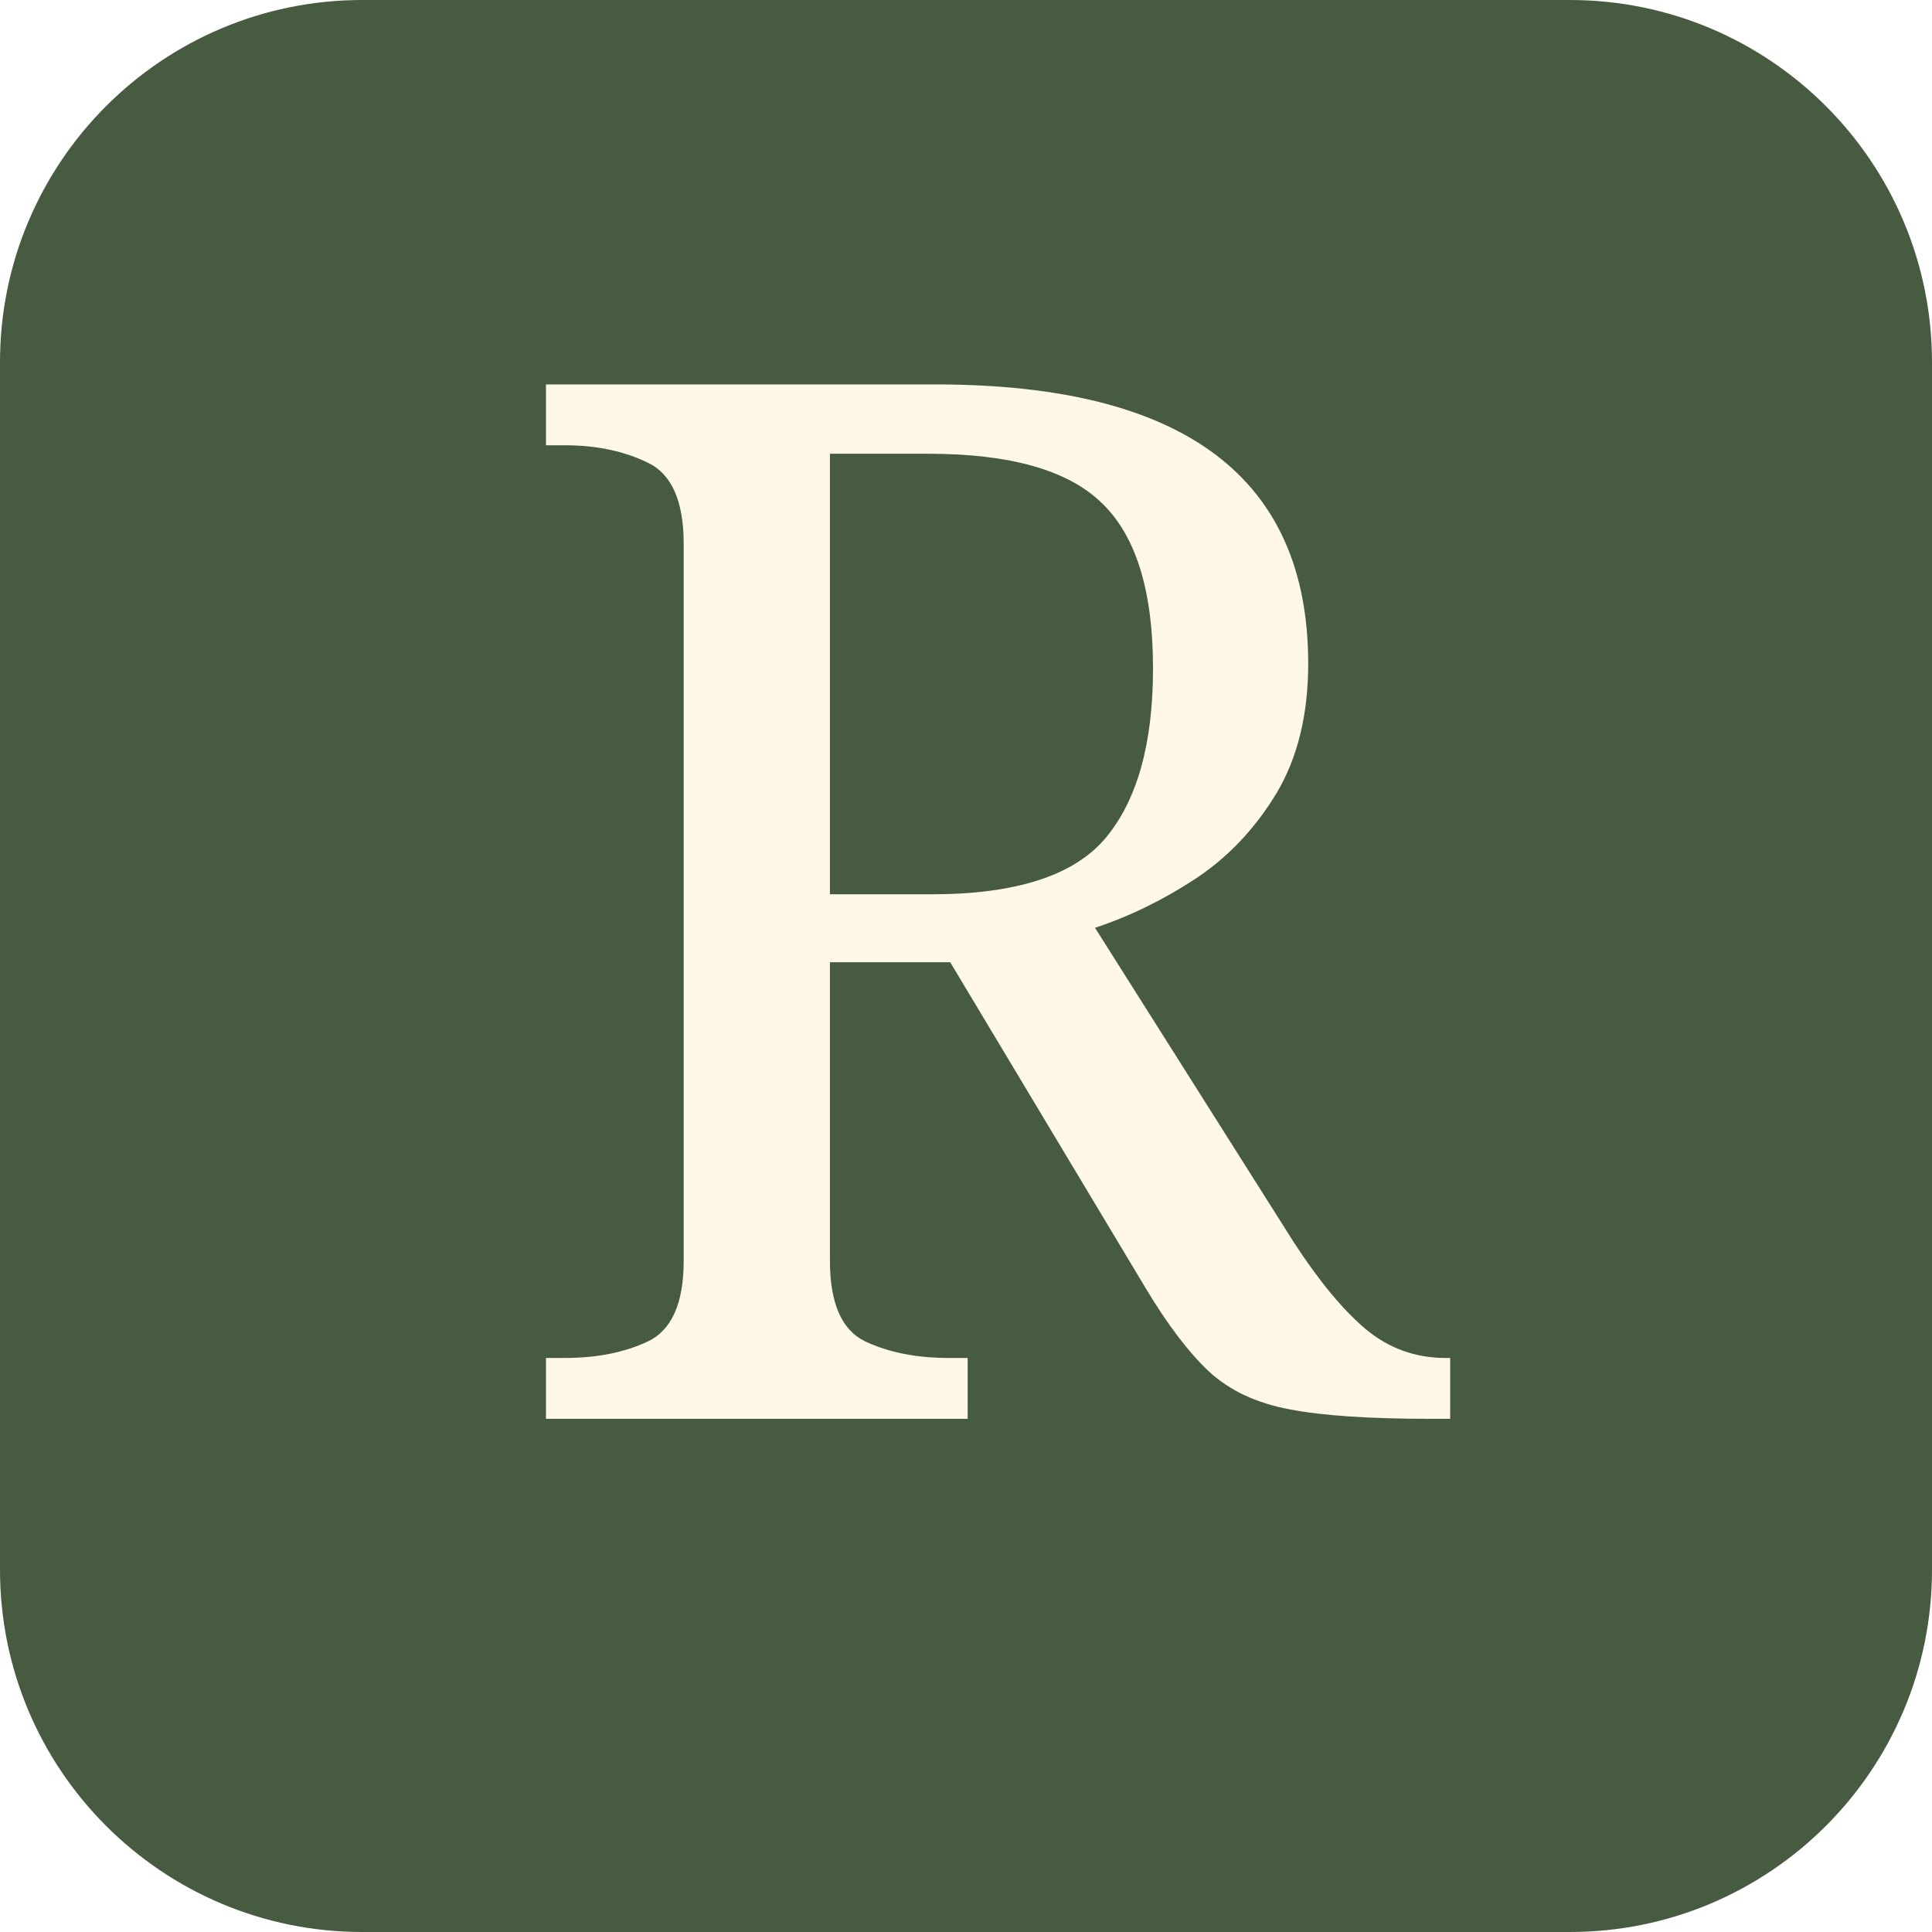
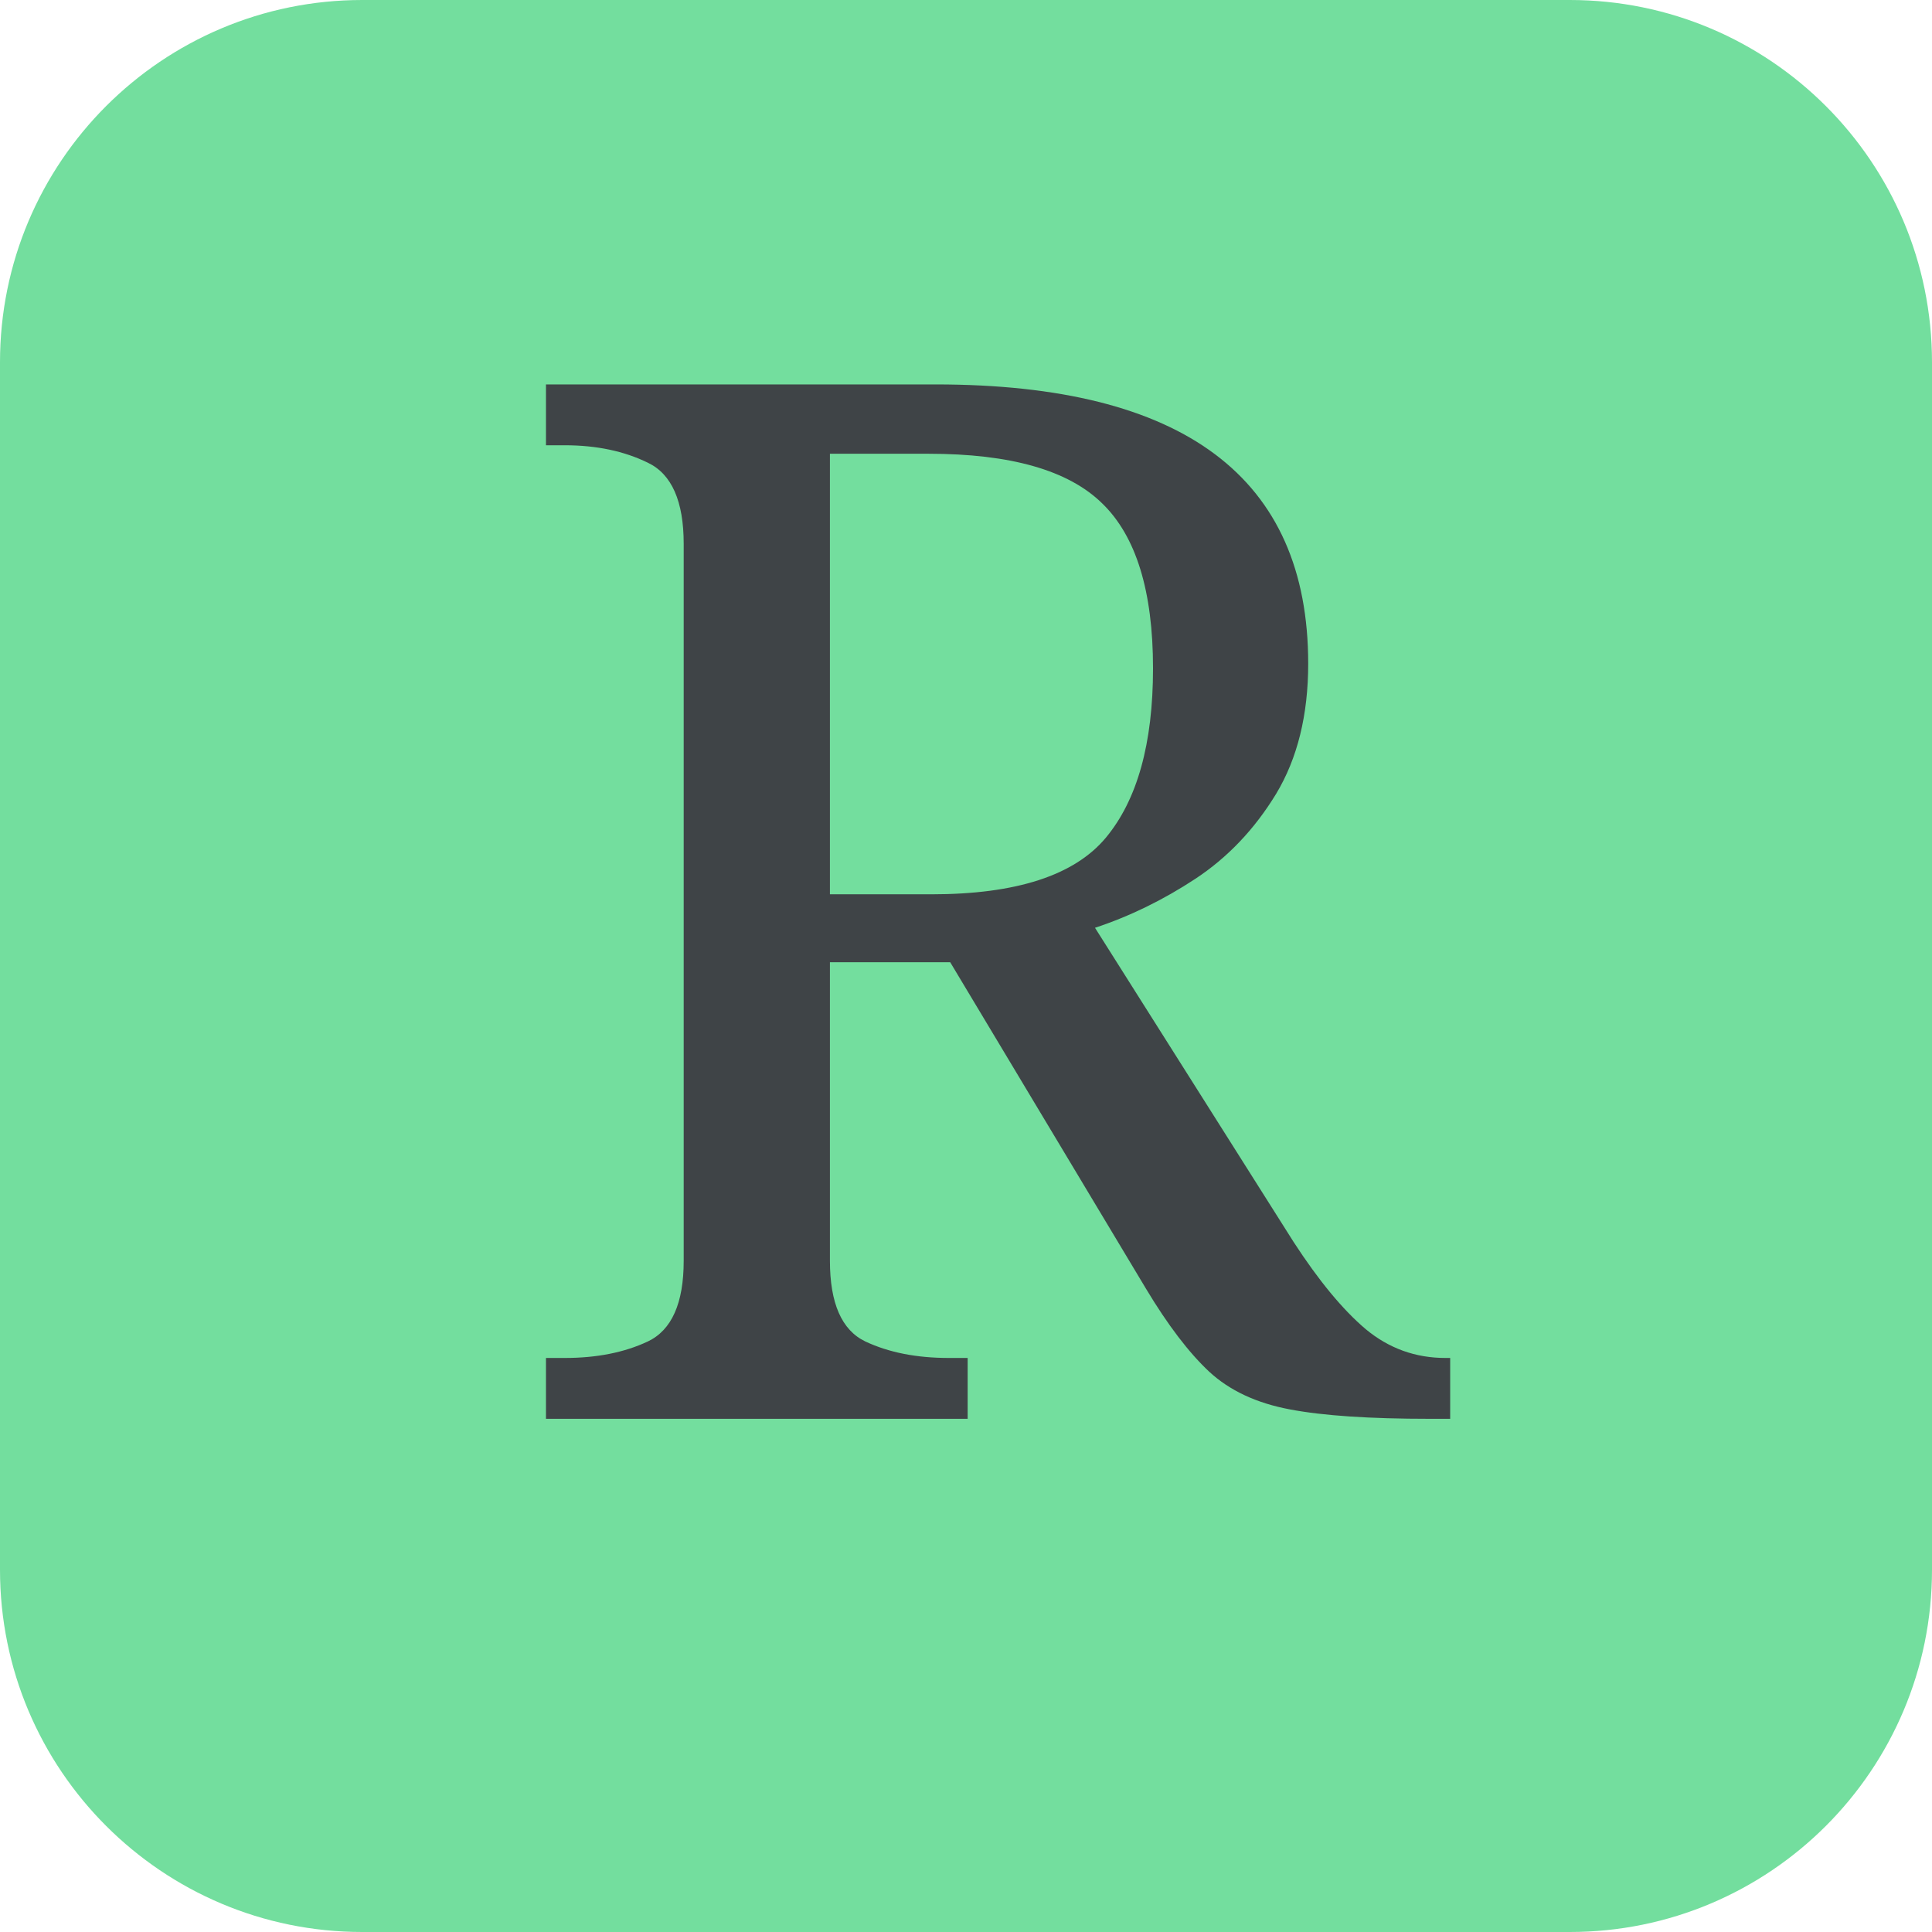
<svg xmlns="http://www.w3.org/2000/svg" viewBox="0 0 64 64">
-   <rect width="64" height="64" rx="12" fill="#465b40" />
-   <text x="32" y="47" text-anchor="middle" font-family="serif" font-size="48" fill="#fff8e8">R</text>
+   <rect width="64" height="64" rx="12" fill="#73de9e" />
+   <text x="32" y="47" text-anchor="middle" font-family="serif" font-size="48" fill="#3f4447">R</text>
</svg>
